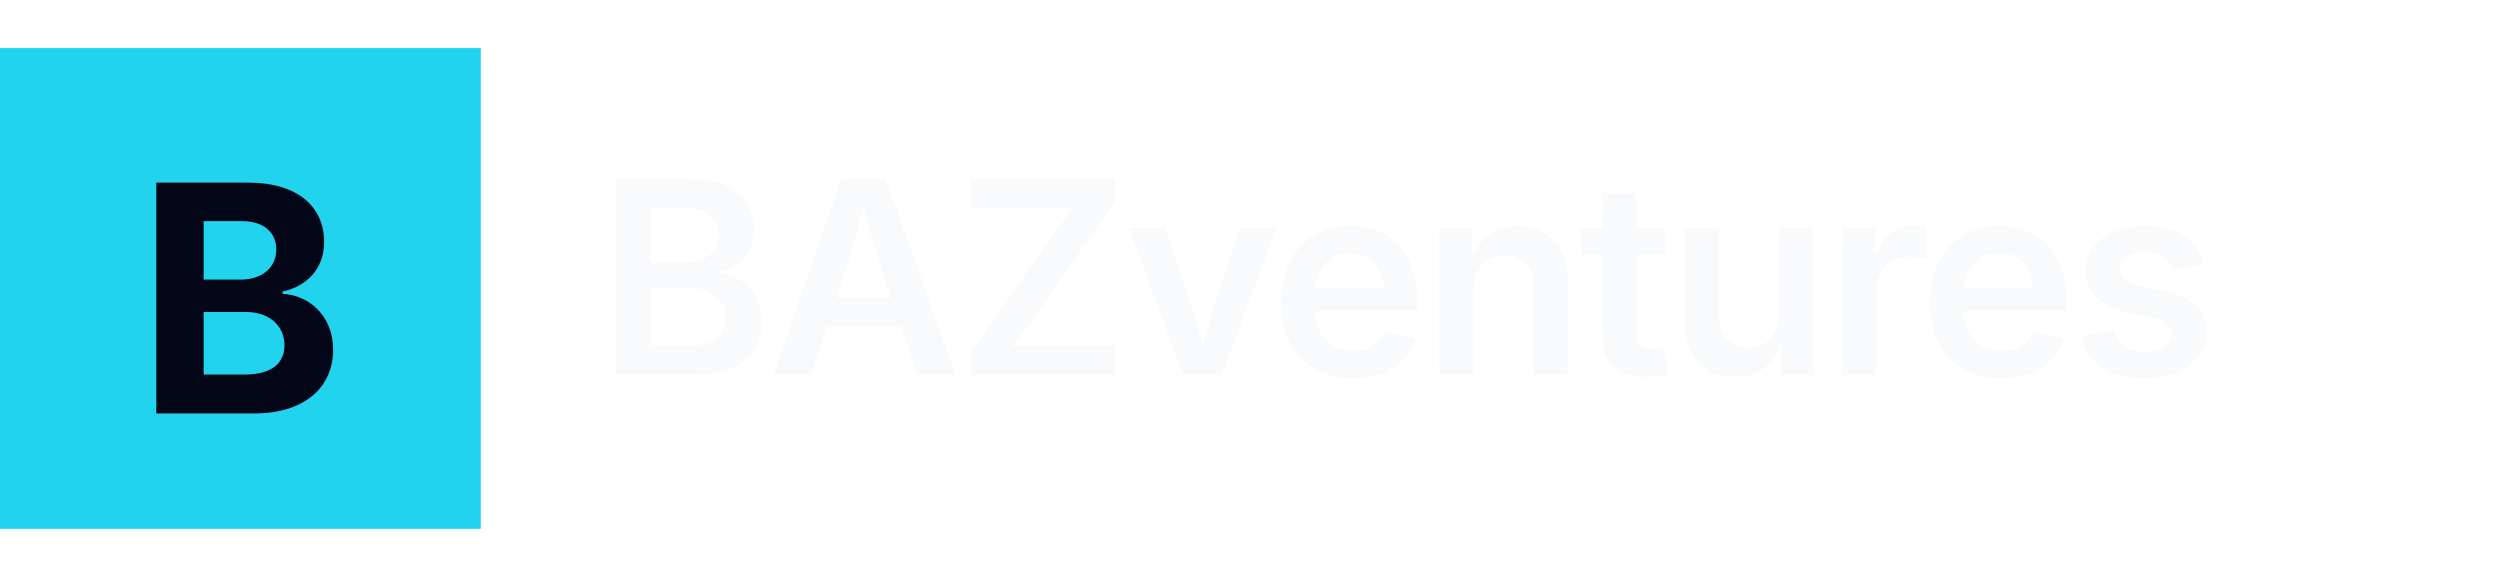
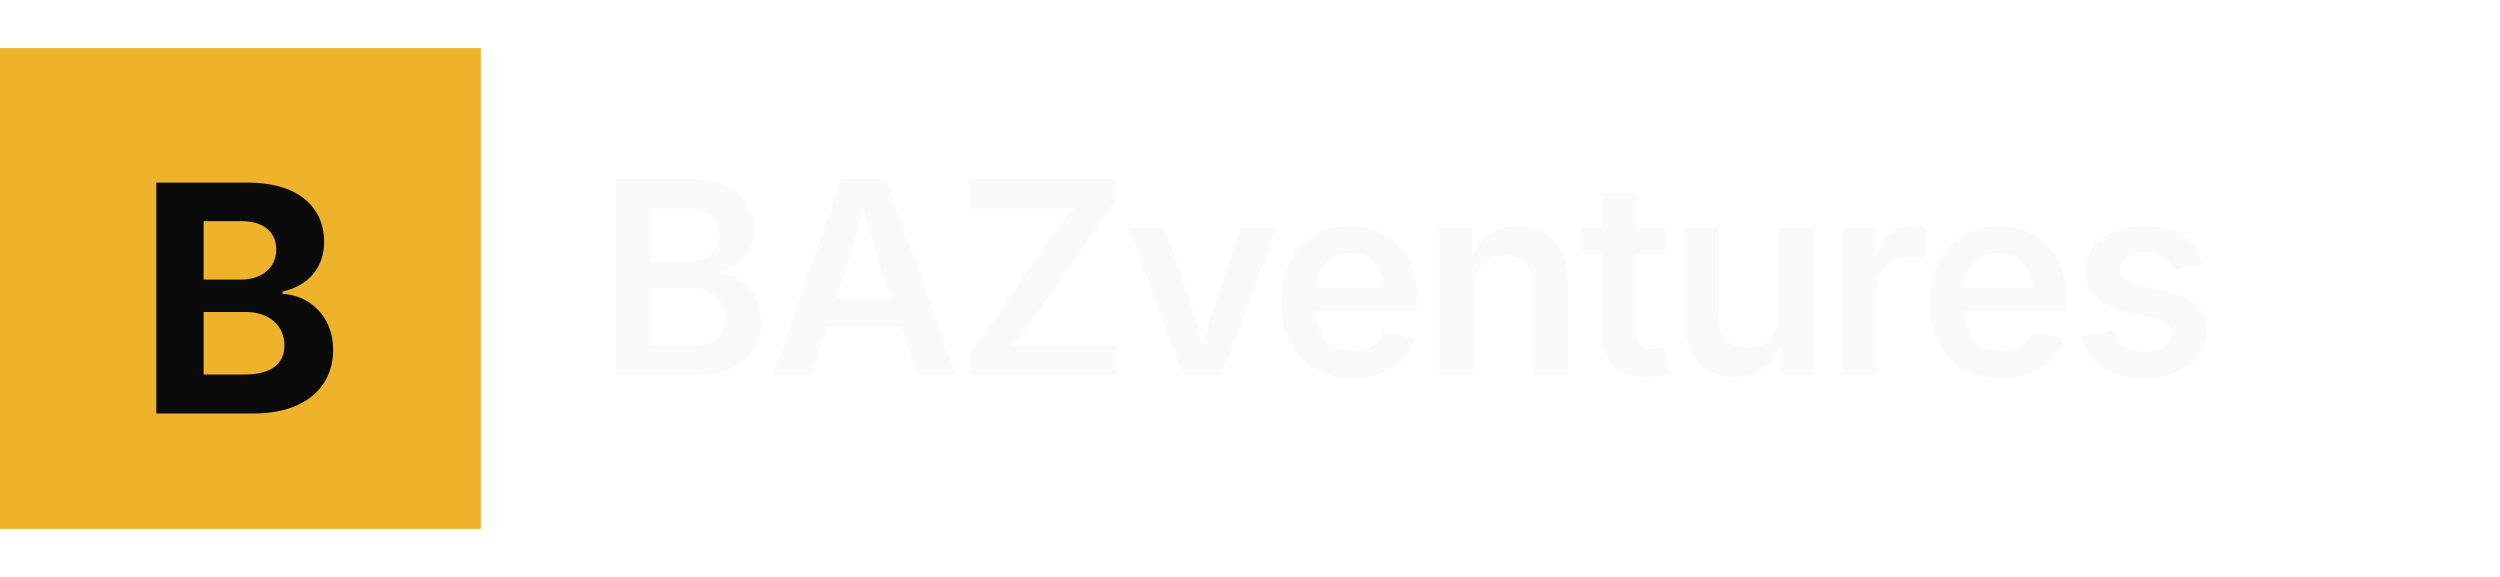
<svg xmlns="http://www.w3.org/2000/svg" viewBox="0 0 520 120" width="520" height="120" role="img" aria-label="BAZventures">
-   <rect x="0" y="10" width="100" height="100" fill="#22D3EE" />
-   <text x="50" y="86" font-family="Inter, system-ui, -apple-system, Segoe UI, sans-serif" font-size="66" font-weight="700" fill="#020617" text-anchor="middle" letter-spacing="-2">B</text>
-   <text x="124" y="78" font-family="Inter, system-ui, -apple-system, Segoe UI, sans-serif" font-size="56" font-weight="600" fill="#F8FAFC" letter-spacing="-1.5">BAZventures</text>
+   <rect x="0" y="10" width="100" height="100" fill="#EEB32B" />
+   <text x="50" y="86" font-family="Inter, system-ui, -apple-system, Segoe UI, sans-serif" font-size="66" font-weight="700" fill="#0A0A0A" text-anchor="middle" letter-spacing="-2">B</text>
+   <text x="124" y="78" font-family="Inter, system-ui, -apple-system, Segoe UI, sans-serif" font-size="56" font-weight="600" fill="#FAFAFA" letter-spacing="-1.5">BAZventures</text>
</svg>
